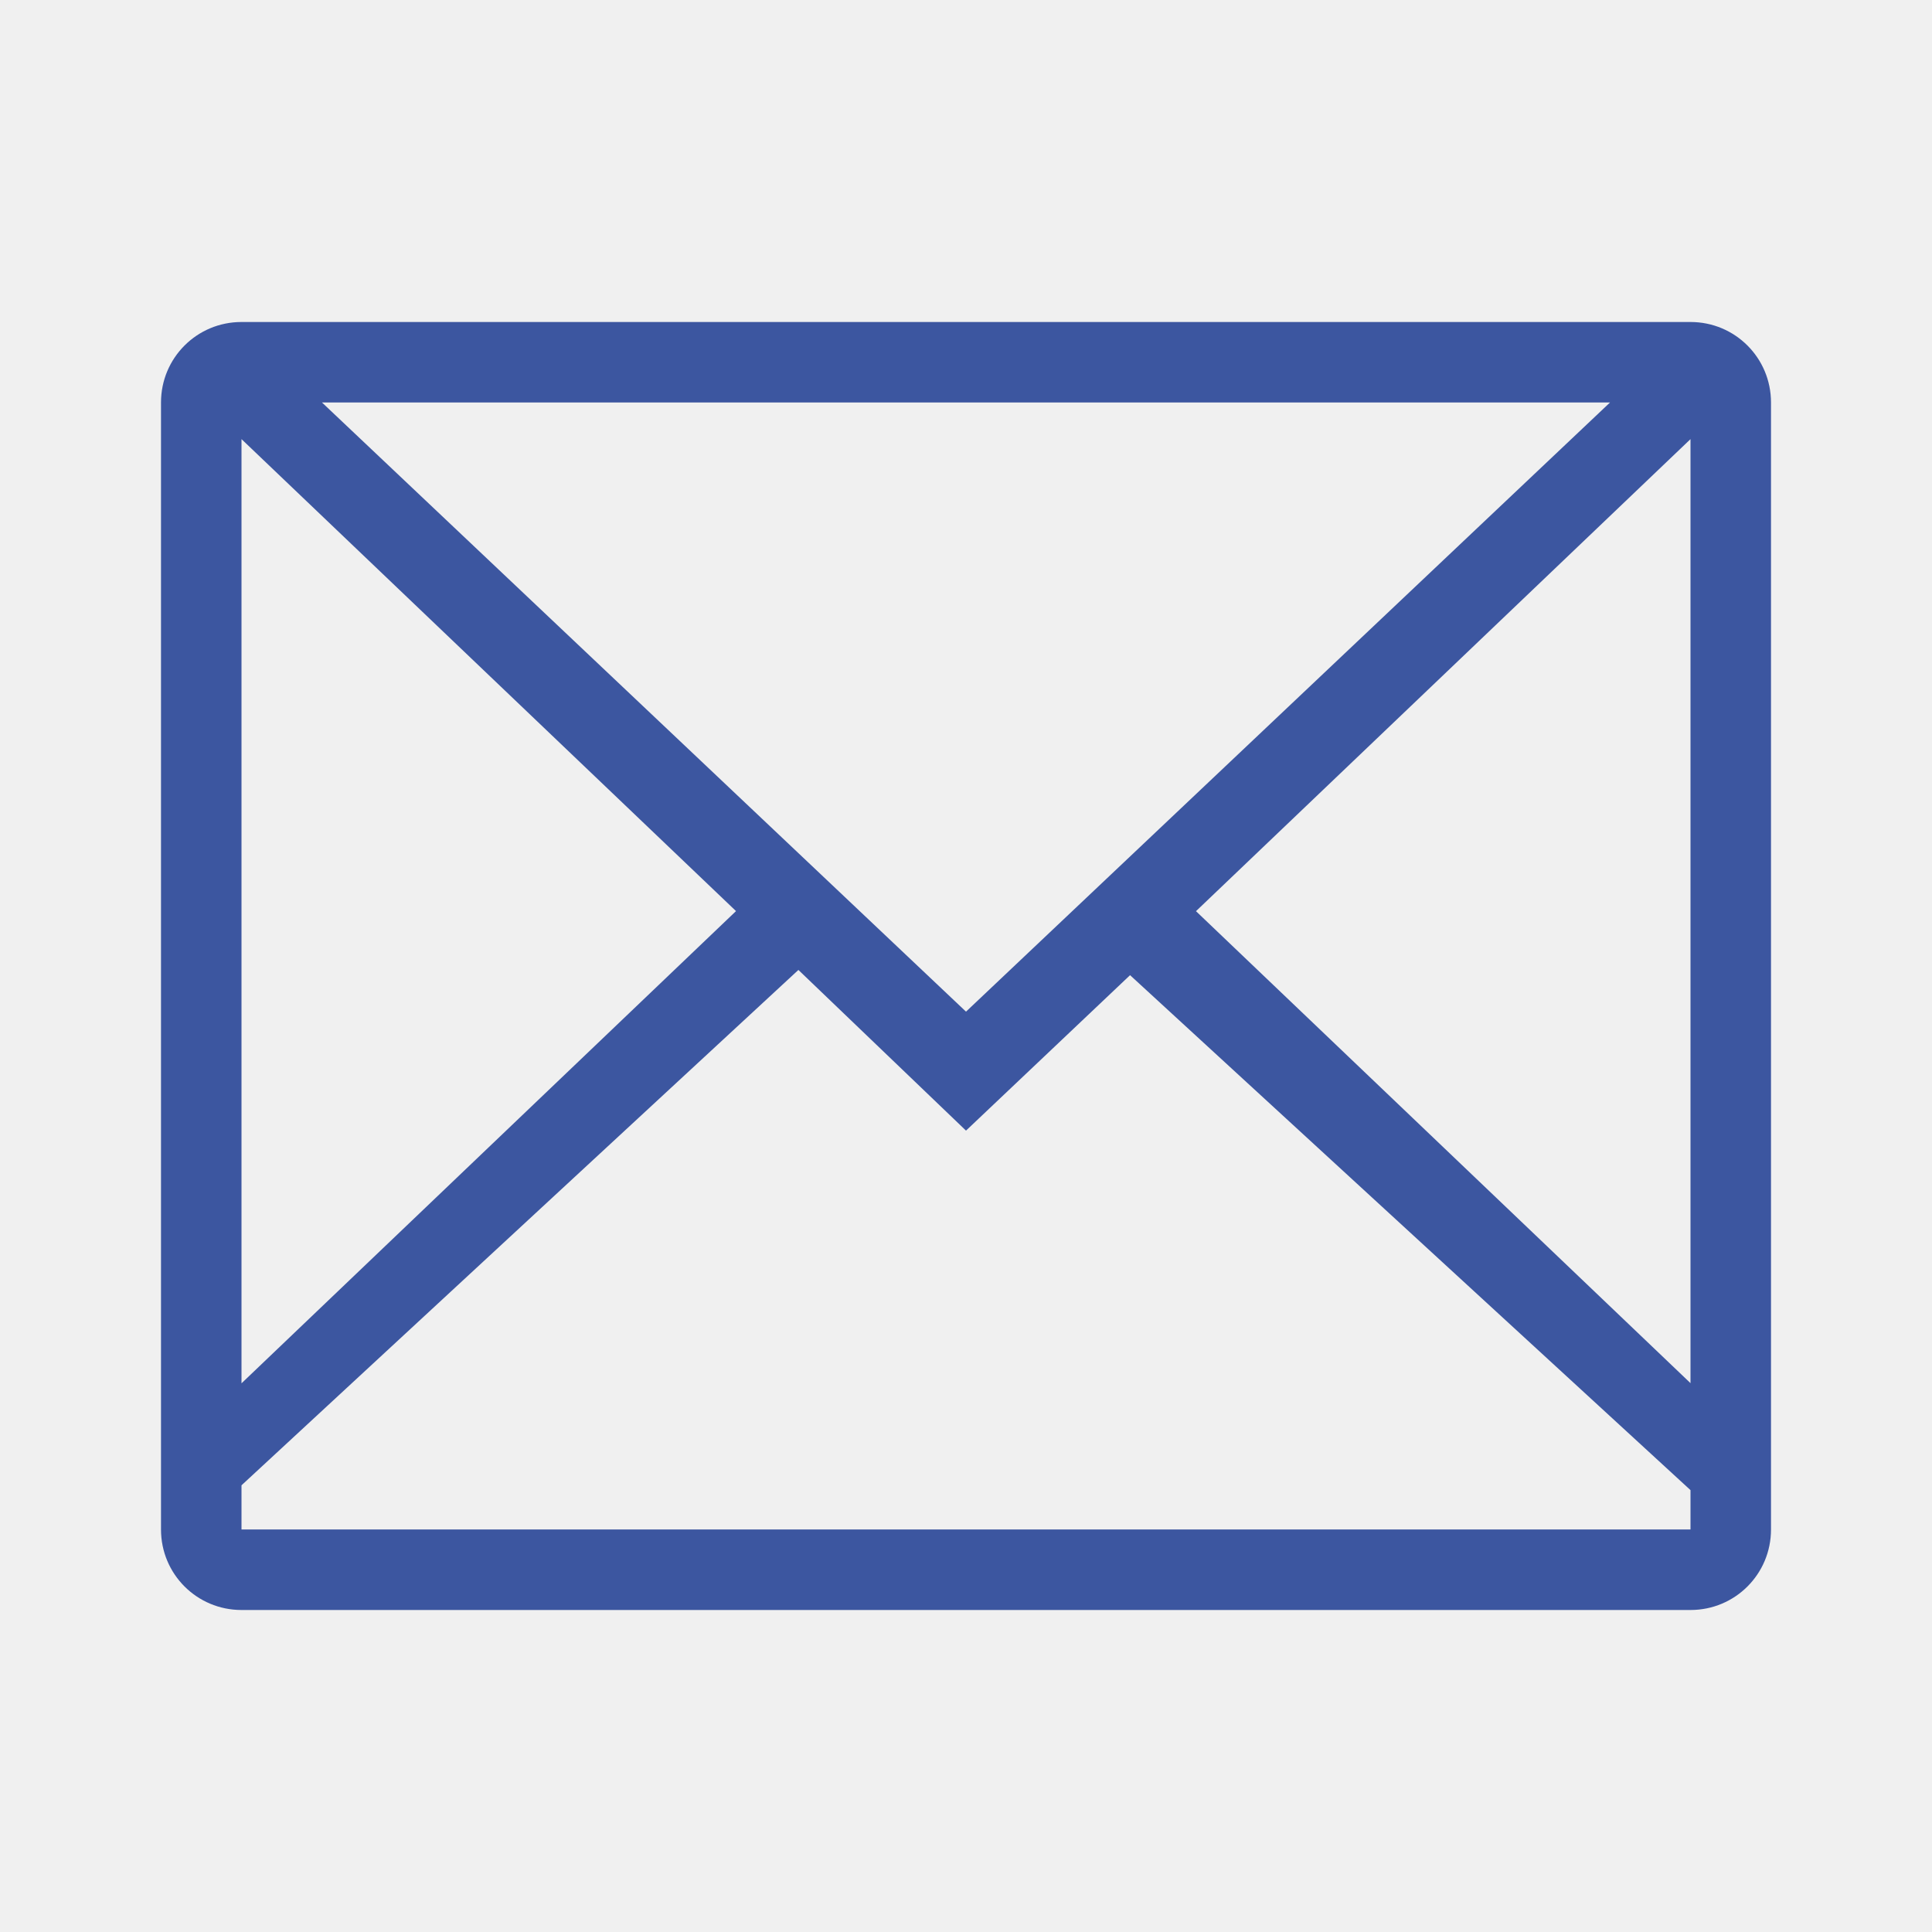
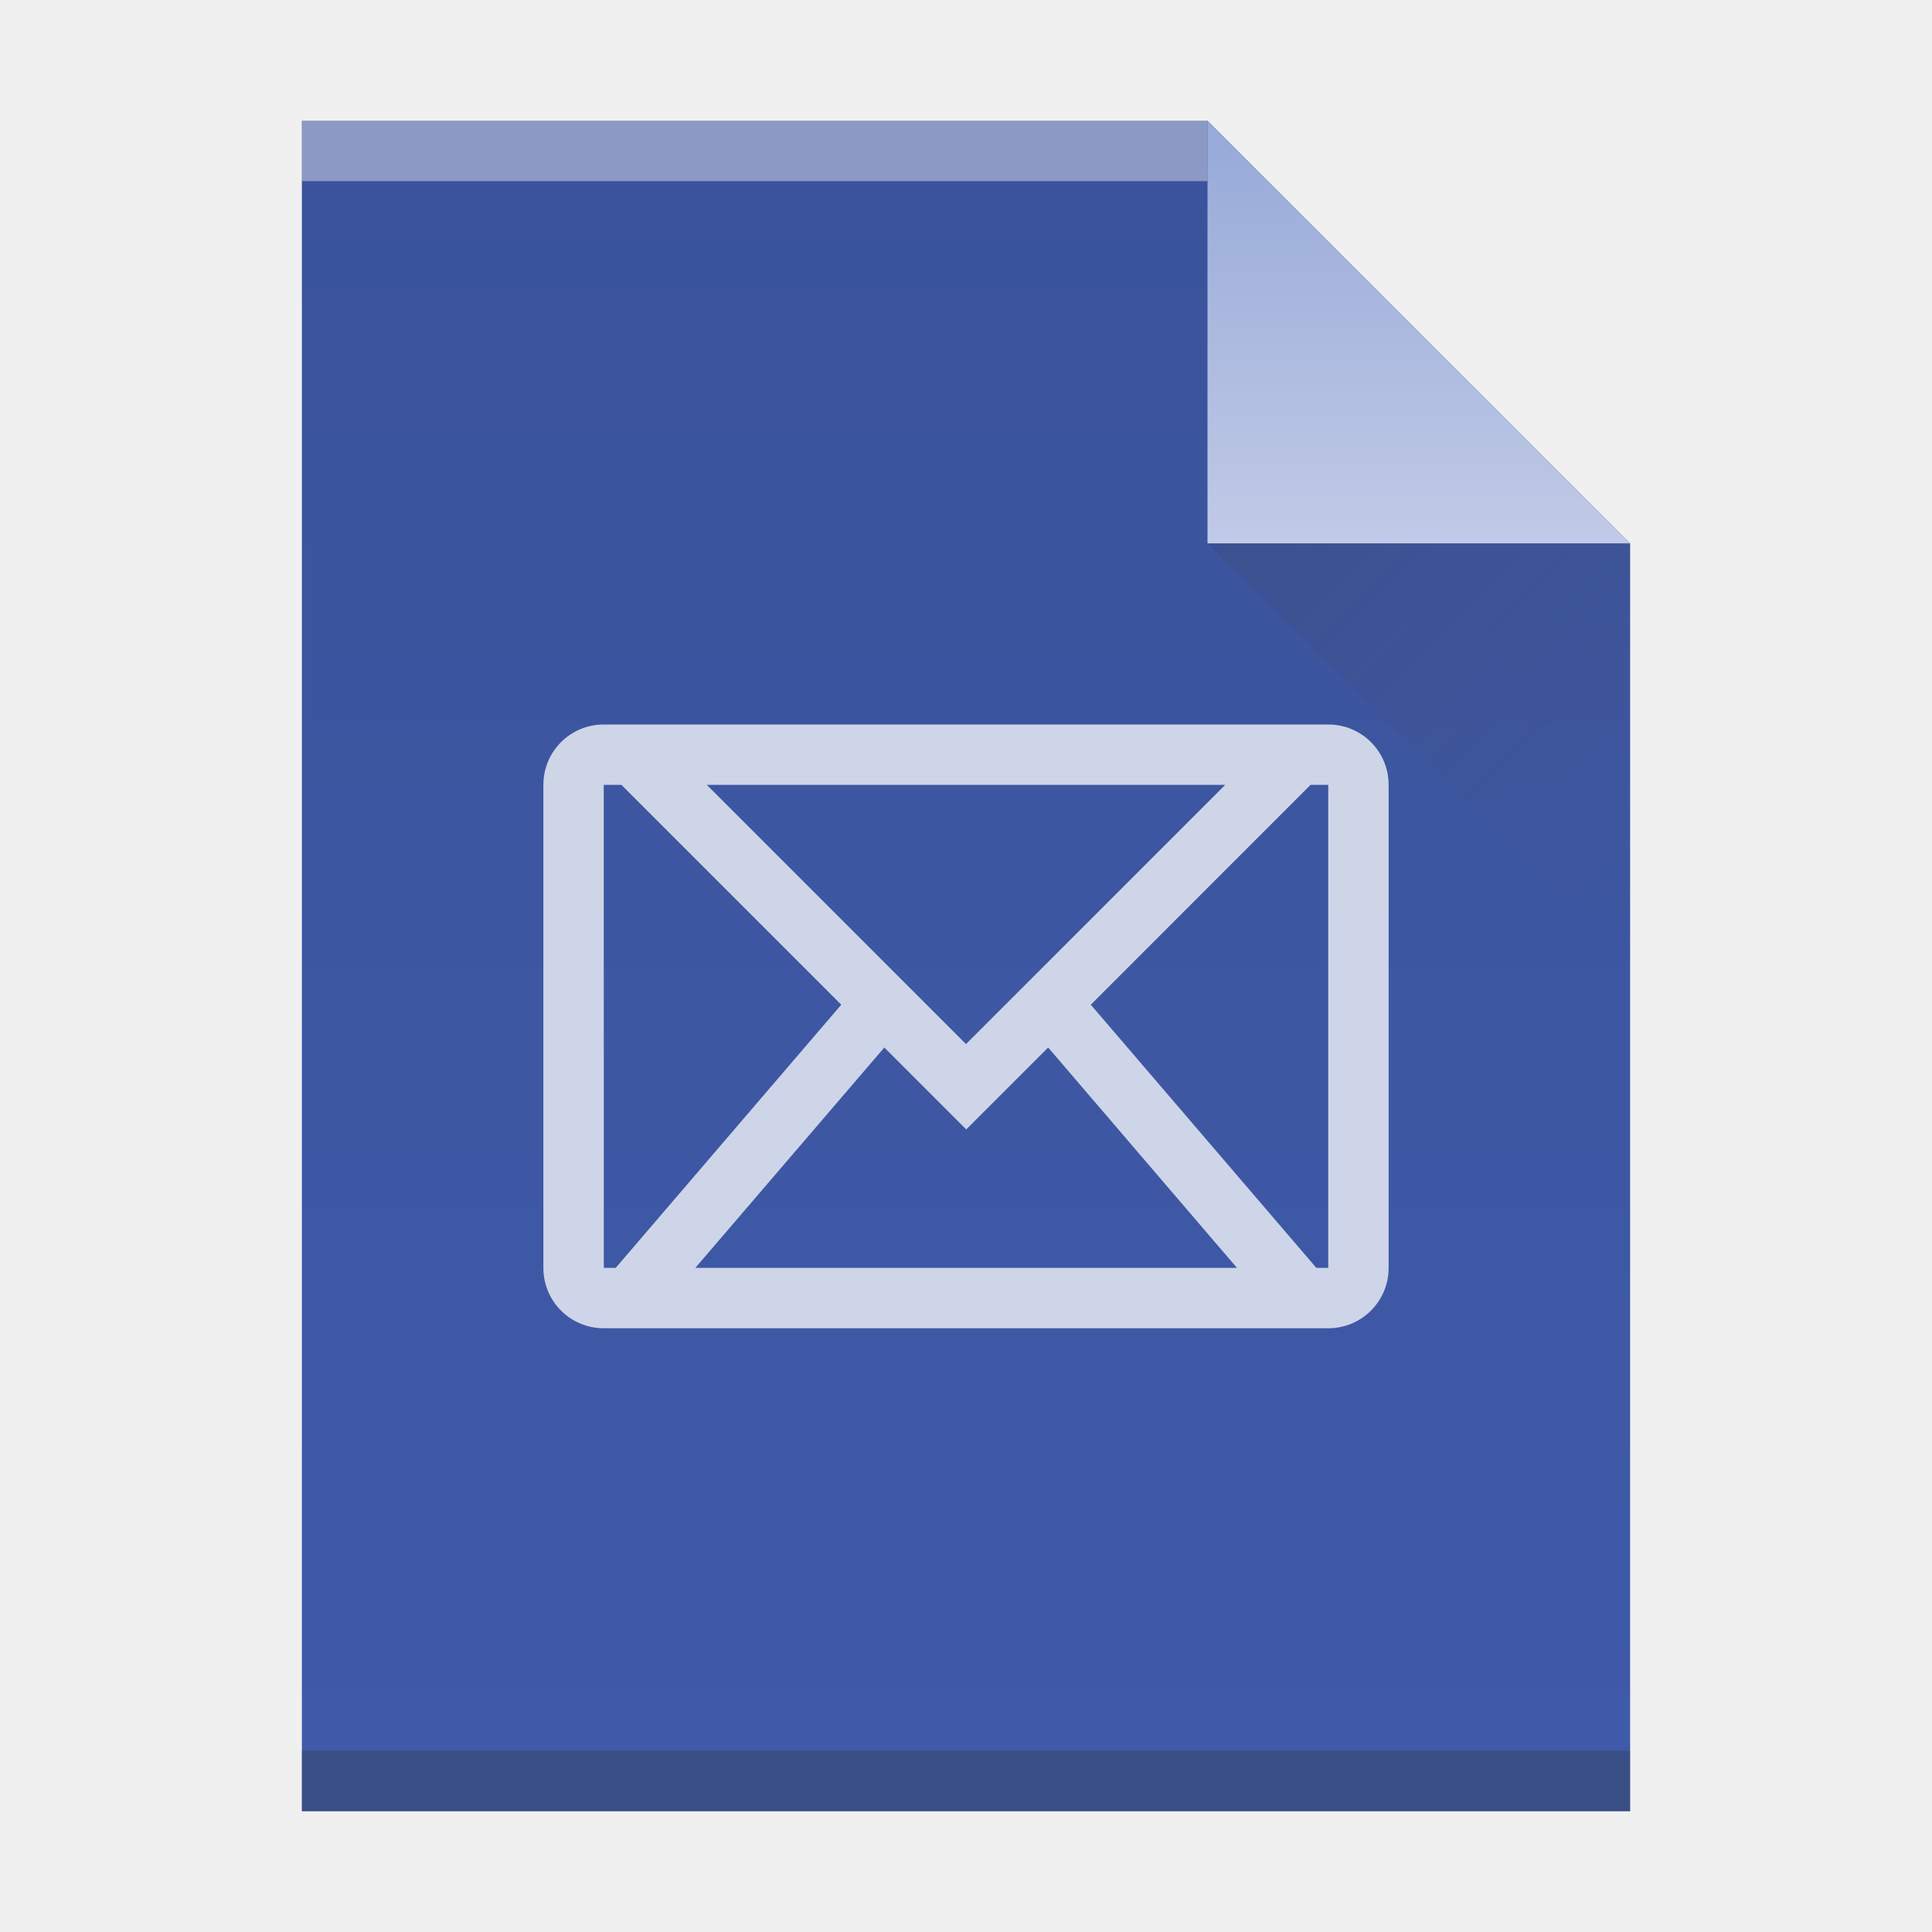
- <svg xmlns="http://www.w3.org/2000/svg" width="24" version="1.1" height="24" id="svg2" viewBox="0 0 24 24">
-   <defs id="defs3871" />
-   <g transform="translate(1,1)">
-     <g id="layer1" transform="matrix(1 0 0 1 -326 -534.3622)">
-       <g transform="matrix(0.1820429,0,0,0.1820429,269.7754,537.6271)" id="outlook">
-         <path style="color:#000000;clip-rule:nonzero;display:inline;overflow:visible;visibility:visible;opacity:1;isolation:auto;mix-blend-mode:normal;color-interpolation:sRGB;color-interpolation-filters:linearRGB;solid-color:#000000;solid-opacity:1;fill:#3c56a0;fill-opacity:1;fill-rule:nonzero;stroke-width:1;stroke-linecap:butt;stroke-linejoin:miter;stroke-miterlimit:4;stroke-dasharray:none;stroke-dashoffset:0;stroke-opacity:1;color-rendering:auto;image-rendering:auto;shape-rendering:auto;text-rendering:auto;enable-background:accumulate" d="M 2,3 C 1.446,3 1,3.446 1,4 L 1,4.334 1,17.666 1,18 c 0,0.554 0.446,1 1,1 l 18,0 c 0.554,0 1,-0.446 1,-1 L 21,17.666 21,4.334 21,4 C 21,3.446 20.554,3 20,3 Z M 3,4 19,4 11,11.567 Z M 2,4.455 8.143,10.318 2,16.184 Z m 18,0 0,11.727 -6.143,-5.863 z M 8.918,11.049 11,13.045 13.038,11.114 20,17.511 20,18 2,18 l 0,-0.549 z" transform="matrix(5.49321,0,0,5.49321,308.8538,-17.93478)" id="path36" />
-       </g>
+ <svg xmlns="http://www.w3.org/2000/svg" width="32" height="32">
+   <defs>
+     <linearGradient id="a" y1="61" y2="3" x2="0" gradientUnits="userSpaceOnUse" gradientTransform="matrix(.5 0 0-.48276 384.57 547.25)">
+       <stop stop-color="#3a539b" />
+       <stop offset="1" stop-color="#3f5aa9" />
+     </linearGradient>
+     <linearGradient id="b" y1="518.04" y2="524.8" x2="0" gradientUnits="userSpaceOnUse">
+       <stop stop-color="#97aad8" />
+       <stop offset="1" stop-color="#c1cae7" />
+     </linearGradient>
+     <linearGradient id="c" y1="524.8" x1="404.57" y2="531.8" x2="411.57" gradientUnits="userSpaceOnUse">
+       <stop stop-color="#383e51" />
+       <stop offset="1" stop-color="#655c6f" stop-opacity="0" />
+     </linearGradient>
+   </defs>
+   <g transform="translate(-384.57-515.8)">
+     <path fill="url(#a)" d="m389.57 545.8v-28h15l7 7v21h-7z" />
+     <g transform="scale(1-1)">
+       <rect width="15" x="389.57" y="-518.8" fill="#ffffff" height="1" fill-opacity=".412" />
+       <rect width="22" x="389.57" y="-545.8" fill="#2e3132" height="1" fill-opacity=".294" />
    </g>
+     <g fill-rule="evenodd">
+       <path fill="url(#b)" d="m411.57 524.8l-7-7v7z" />
+       <path opacity=".2" fill="url(#c)" d="m411.57 531.8l-7-7h7z" />
+     </g>
+     <path opacity=".75" fill="#ffffff" d="m394.57 527.8c-.554 0-1 .446-1 1v8c0 .554.446 1 1 1h12c.554 0 1-.446 1-1v-8c0-.554-.446-1-1-1zm0 1h.293l3.641 3.641-3.736 4.359h-.197zm1.707 0h8.586l-4.293 4.293zm10 0h.293v8h-.197l-3.736-4.359zm-7.06 4.35l1.357 1.357 1.357-1.357 3.127 3.65h-8.971z" />
  </g>
</svg>
